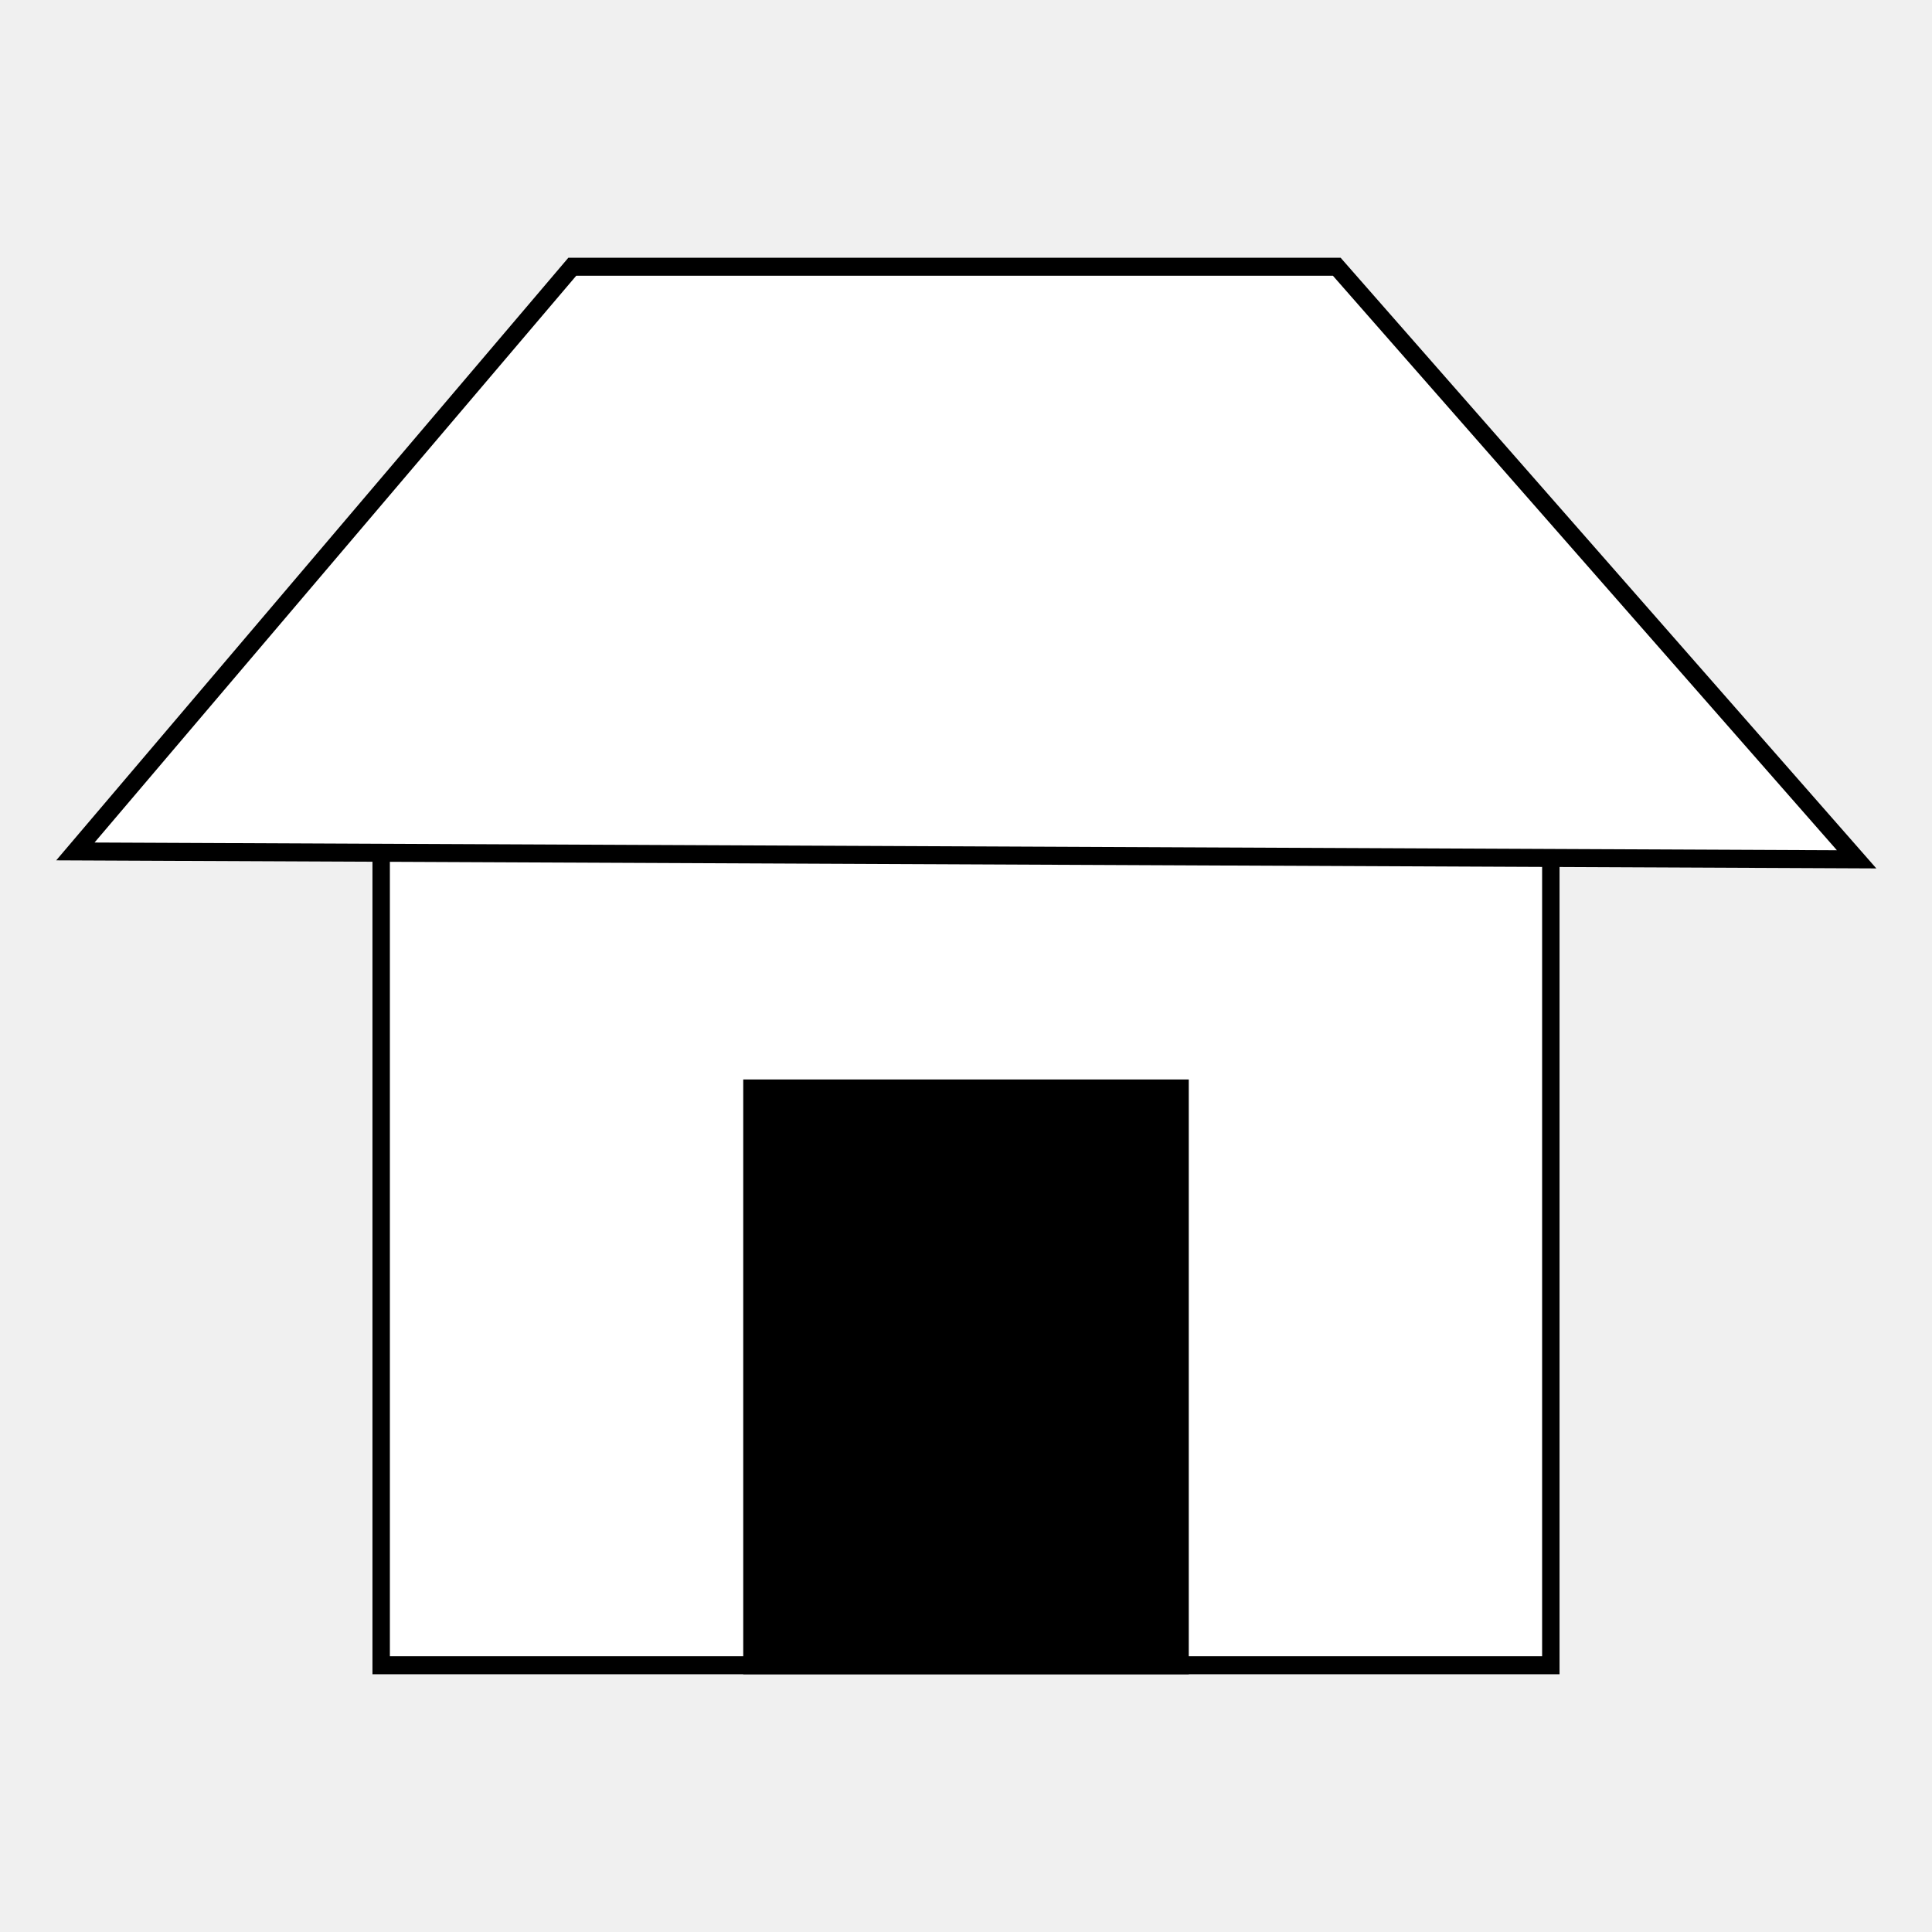
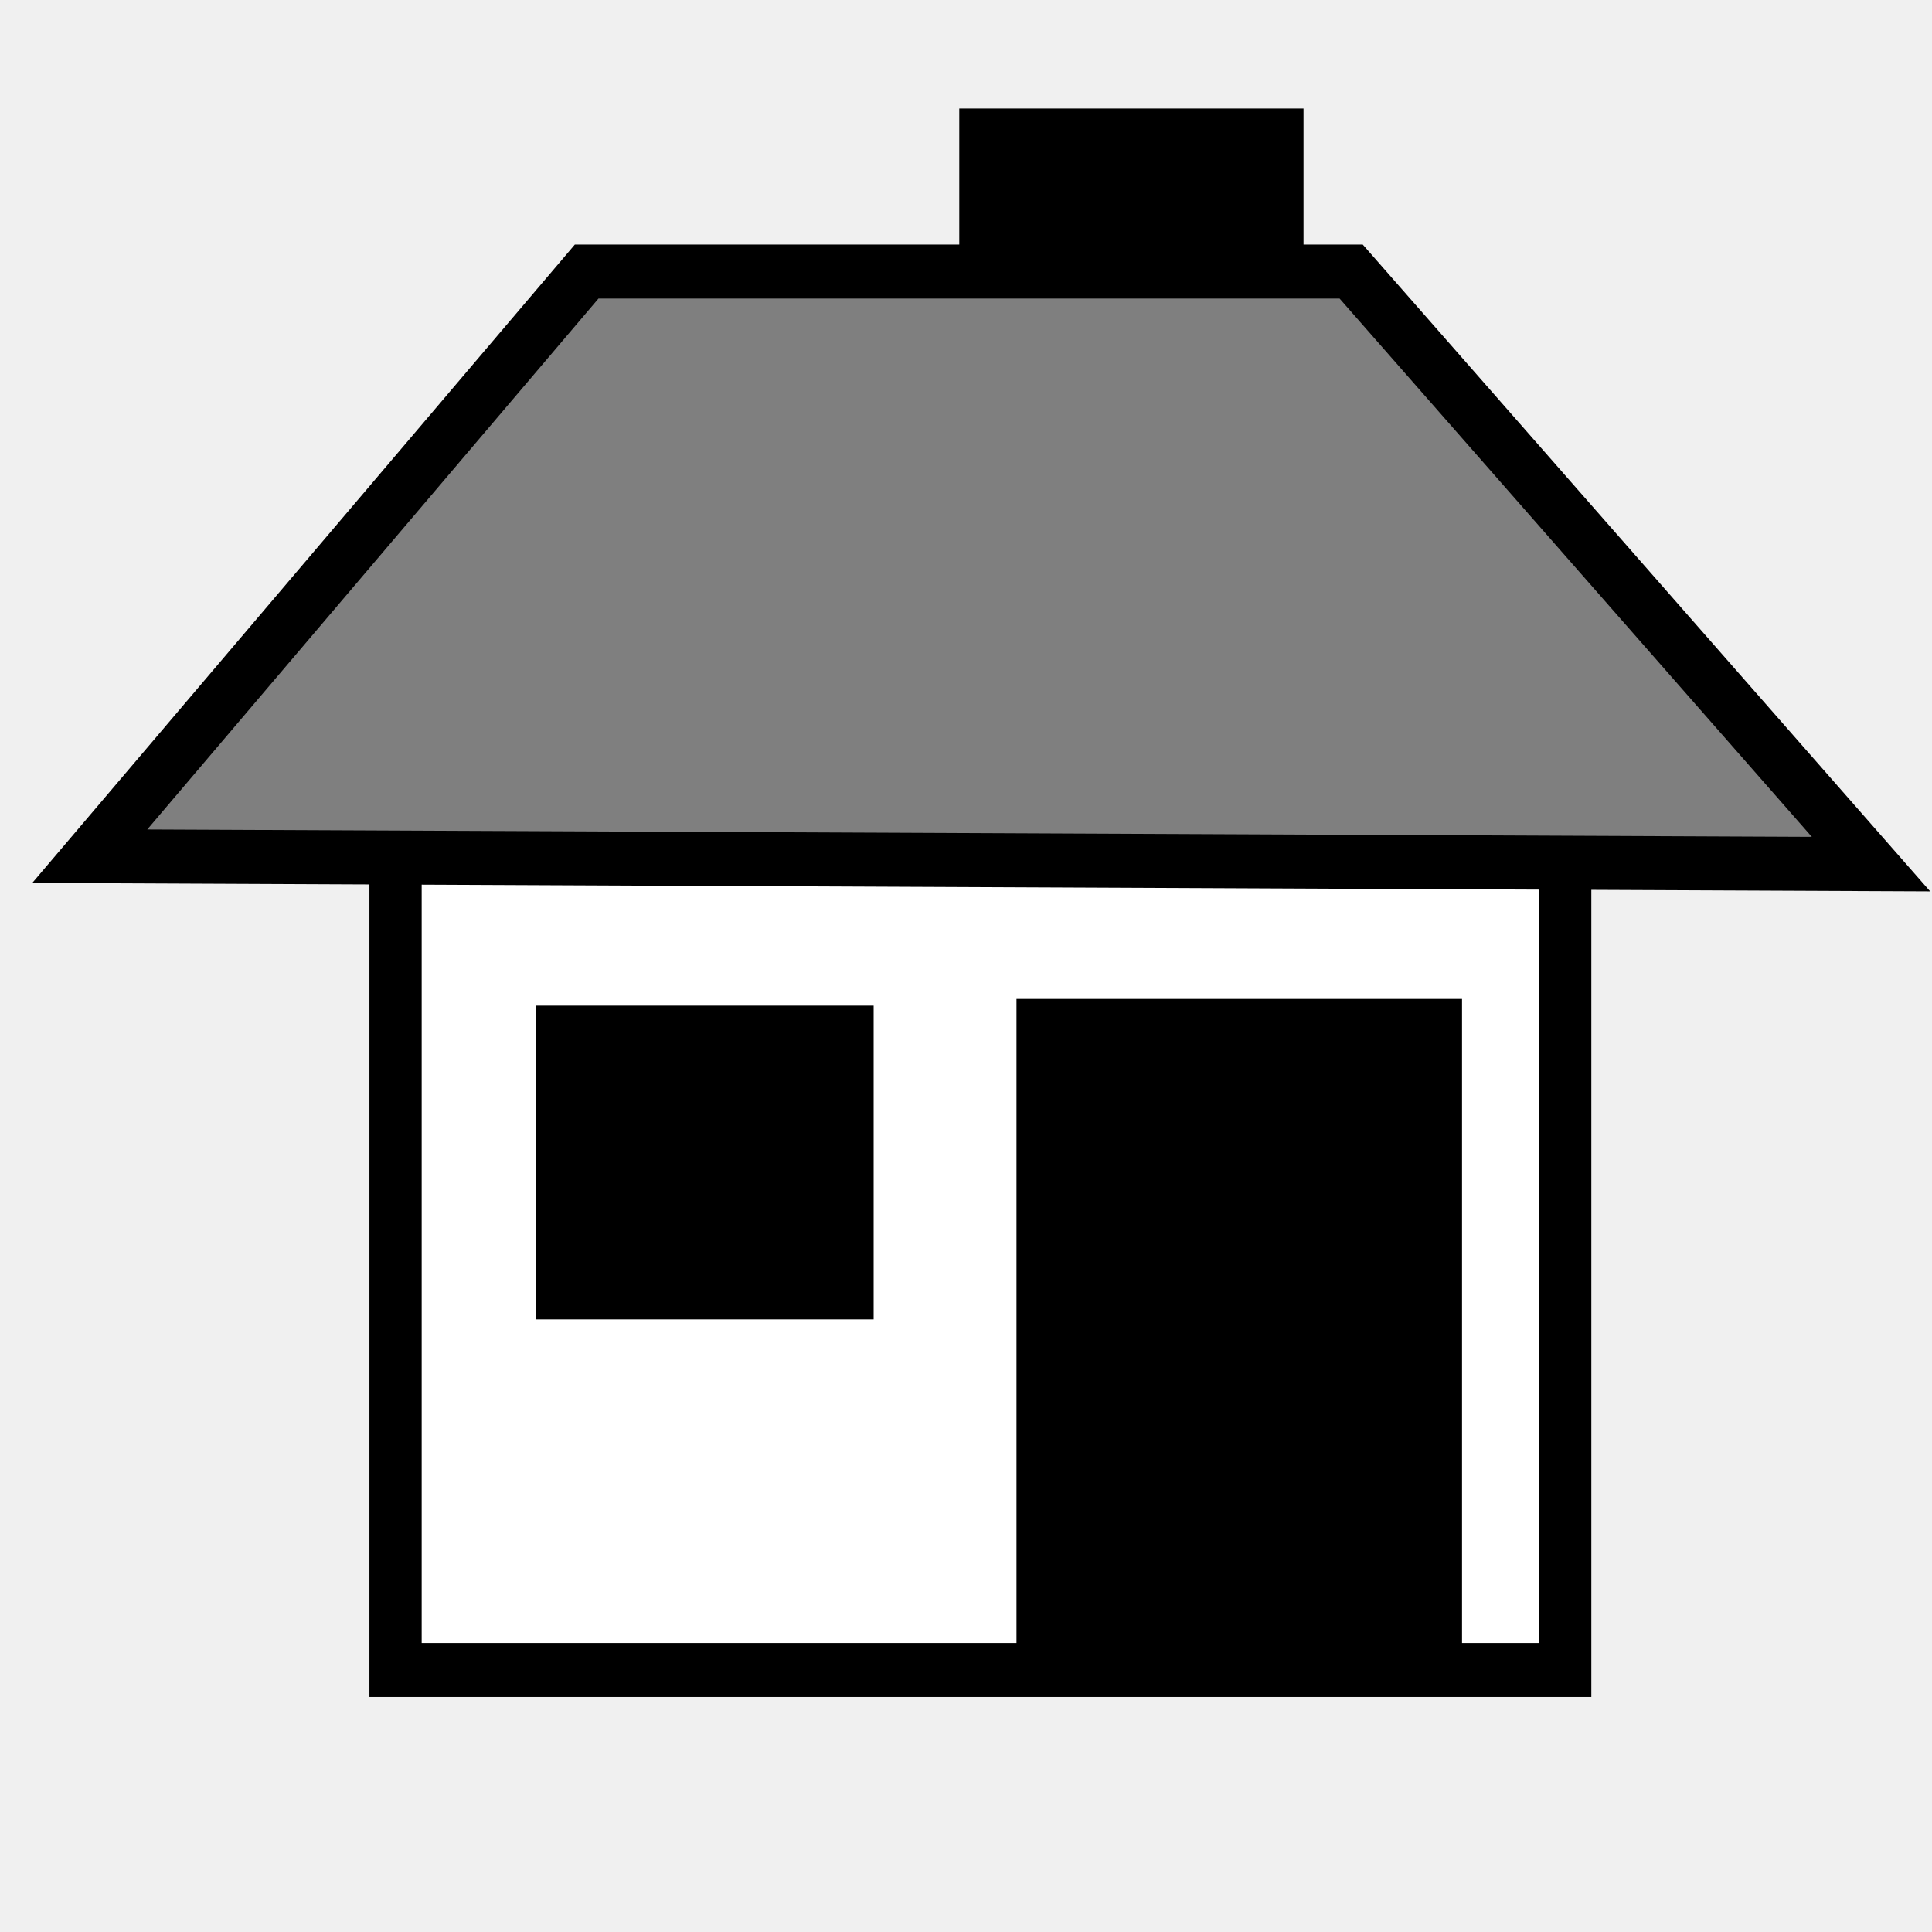
<svg xmlns="http://www.w3.org/2000/svg" version="1.0" x="0" y="0" width="109.134" height="109.134" id="svg644" xml:space="preserve">
-   <g transform="matrix(0.172735,0,0,0.178527,4.020574,-43.03471)" style="font-size:12;stroke:#000000;stroke-width:5.694;" id="g669">
-     <rect width="382.5" height="275" x="172.5" y="459.862" transform="translate(-71.12637,33.09305)" style="fill:#ffffff;fill-rule:evenodd;" id="rect693" />
-     <path d="M 75 477.362 L 657.5 479.862 L 487.5 292.362 L 237.5 292.362 L 75 477.362 z " transform="translate(-73.62637,33.09305)" style="fill:#ffffff;fill-rule:evenodd;" id="path695" />
-     <rect width="140" height="182.5" x="295" y="552.362" transform="translate(-72.37637,33.09305)" style="fill-rule:evenodd;" id="rect698" />
+   <defs id="defs8" />
+   <g transform="matrix(0.172735,0,0,0.178527,4.832985,-42.76391)" style="font-size:12px;stroke:#000000;stroke-width:5.694" id="g669">
+     <rect width="382.5" height="275" x="172.5" y="459.862" transform="translate(-71.12637,33.09305)" style="fill:#ffffff;fill-rule:evenodd;stroke:#000000;stroke-opacity:1;stroke-width:17.084;stroke-miterlimit:4;stroke-dasharray:none" id="rect693" />
+     <path d="M 75,477.362 L 657.5,479.862 L 487.5,292.362 L 237.5,292.362 L 75,477.362 z " transform="translate(-73.62637,33.09305)" style="fill:#7f7f7f;fill-rule:evenodd;fill-opacity:1;stroke:#000000;stroke-opacity:1;stroke-width:17.084;stroke-miterlimit:4;stroke-dasharray:none" id="path695" />
+     <rect width="140" height="203.104" x="307.282" y="558.468" style="fill-rule:evenodd" id="rect698" />
+     <rect width="106.879" height="95.669" x="149.039" y="559.546" style="font-size:12px;fill-rule:evenodd;stroke:#000000;stroke-width:3.602" id="rect3055" />
+     <rect width="109.89" height="51.518" x="287.062" y="275.212" style="font-size:12px;fill-rule:evenodd;stroke:#000000;stroke-width:2.681" id="rect3057" />
  </g>
</svg>
